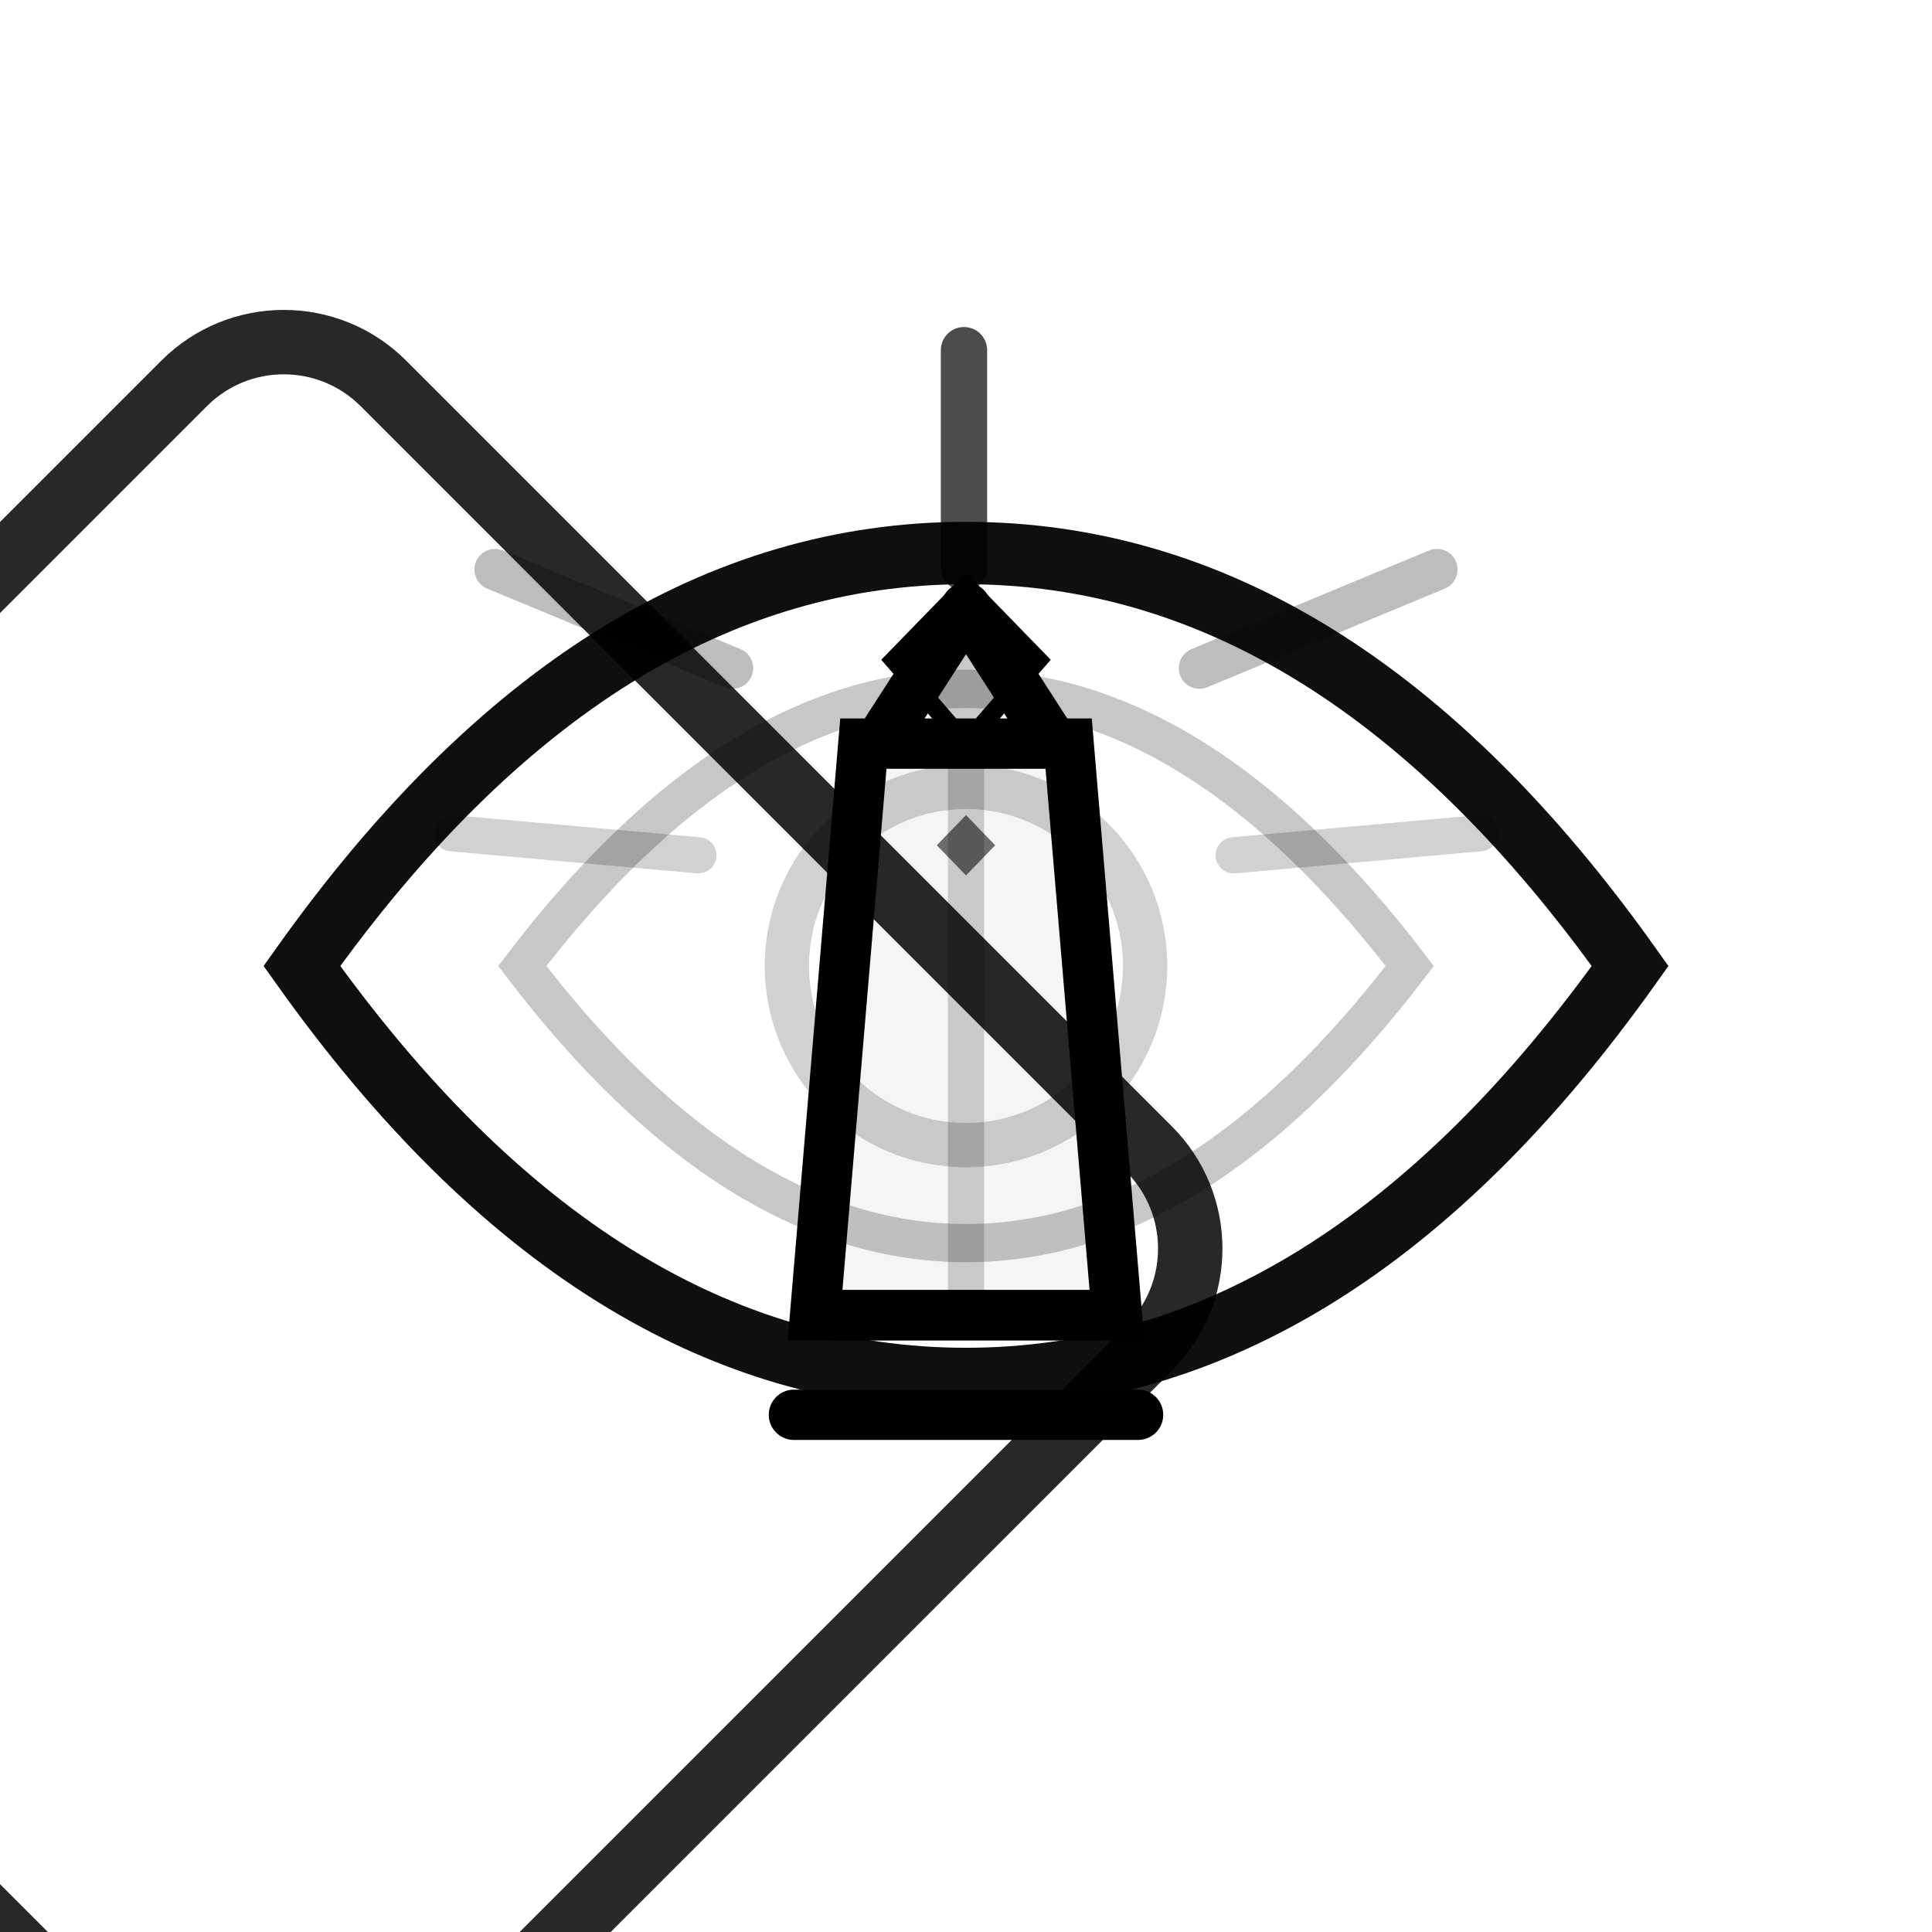
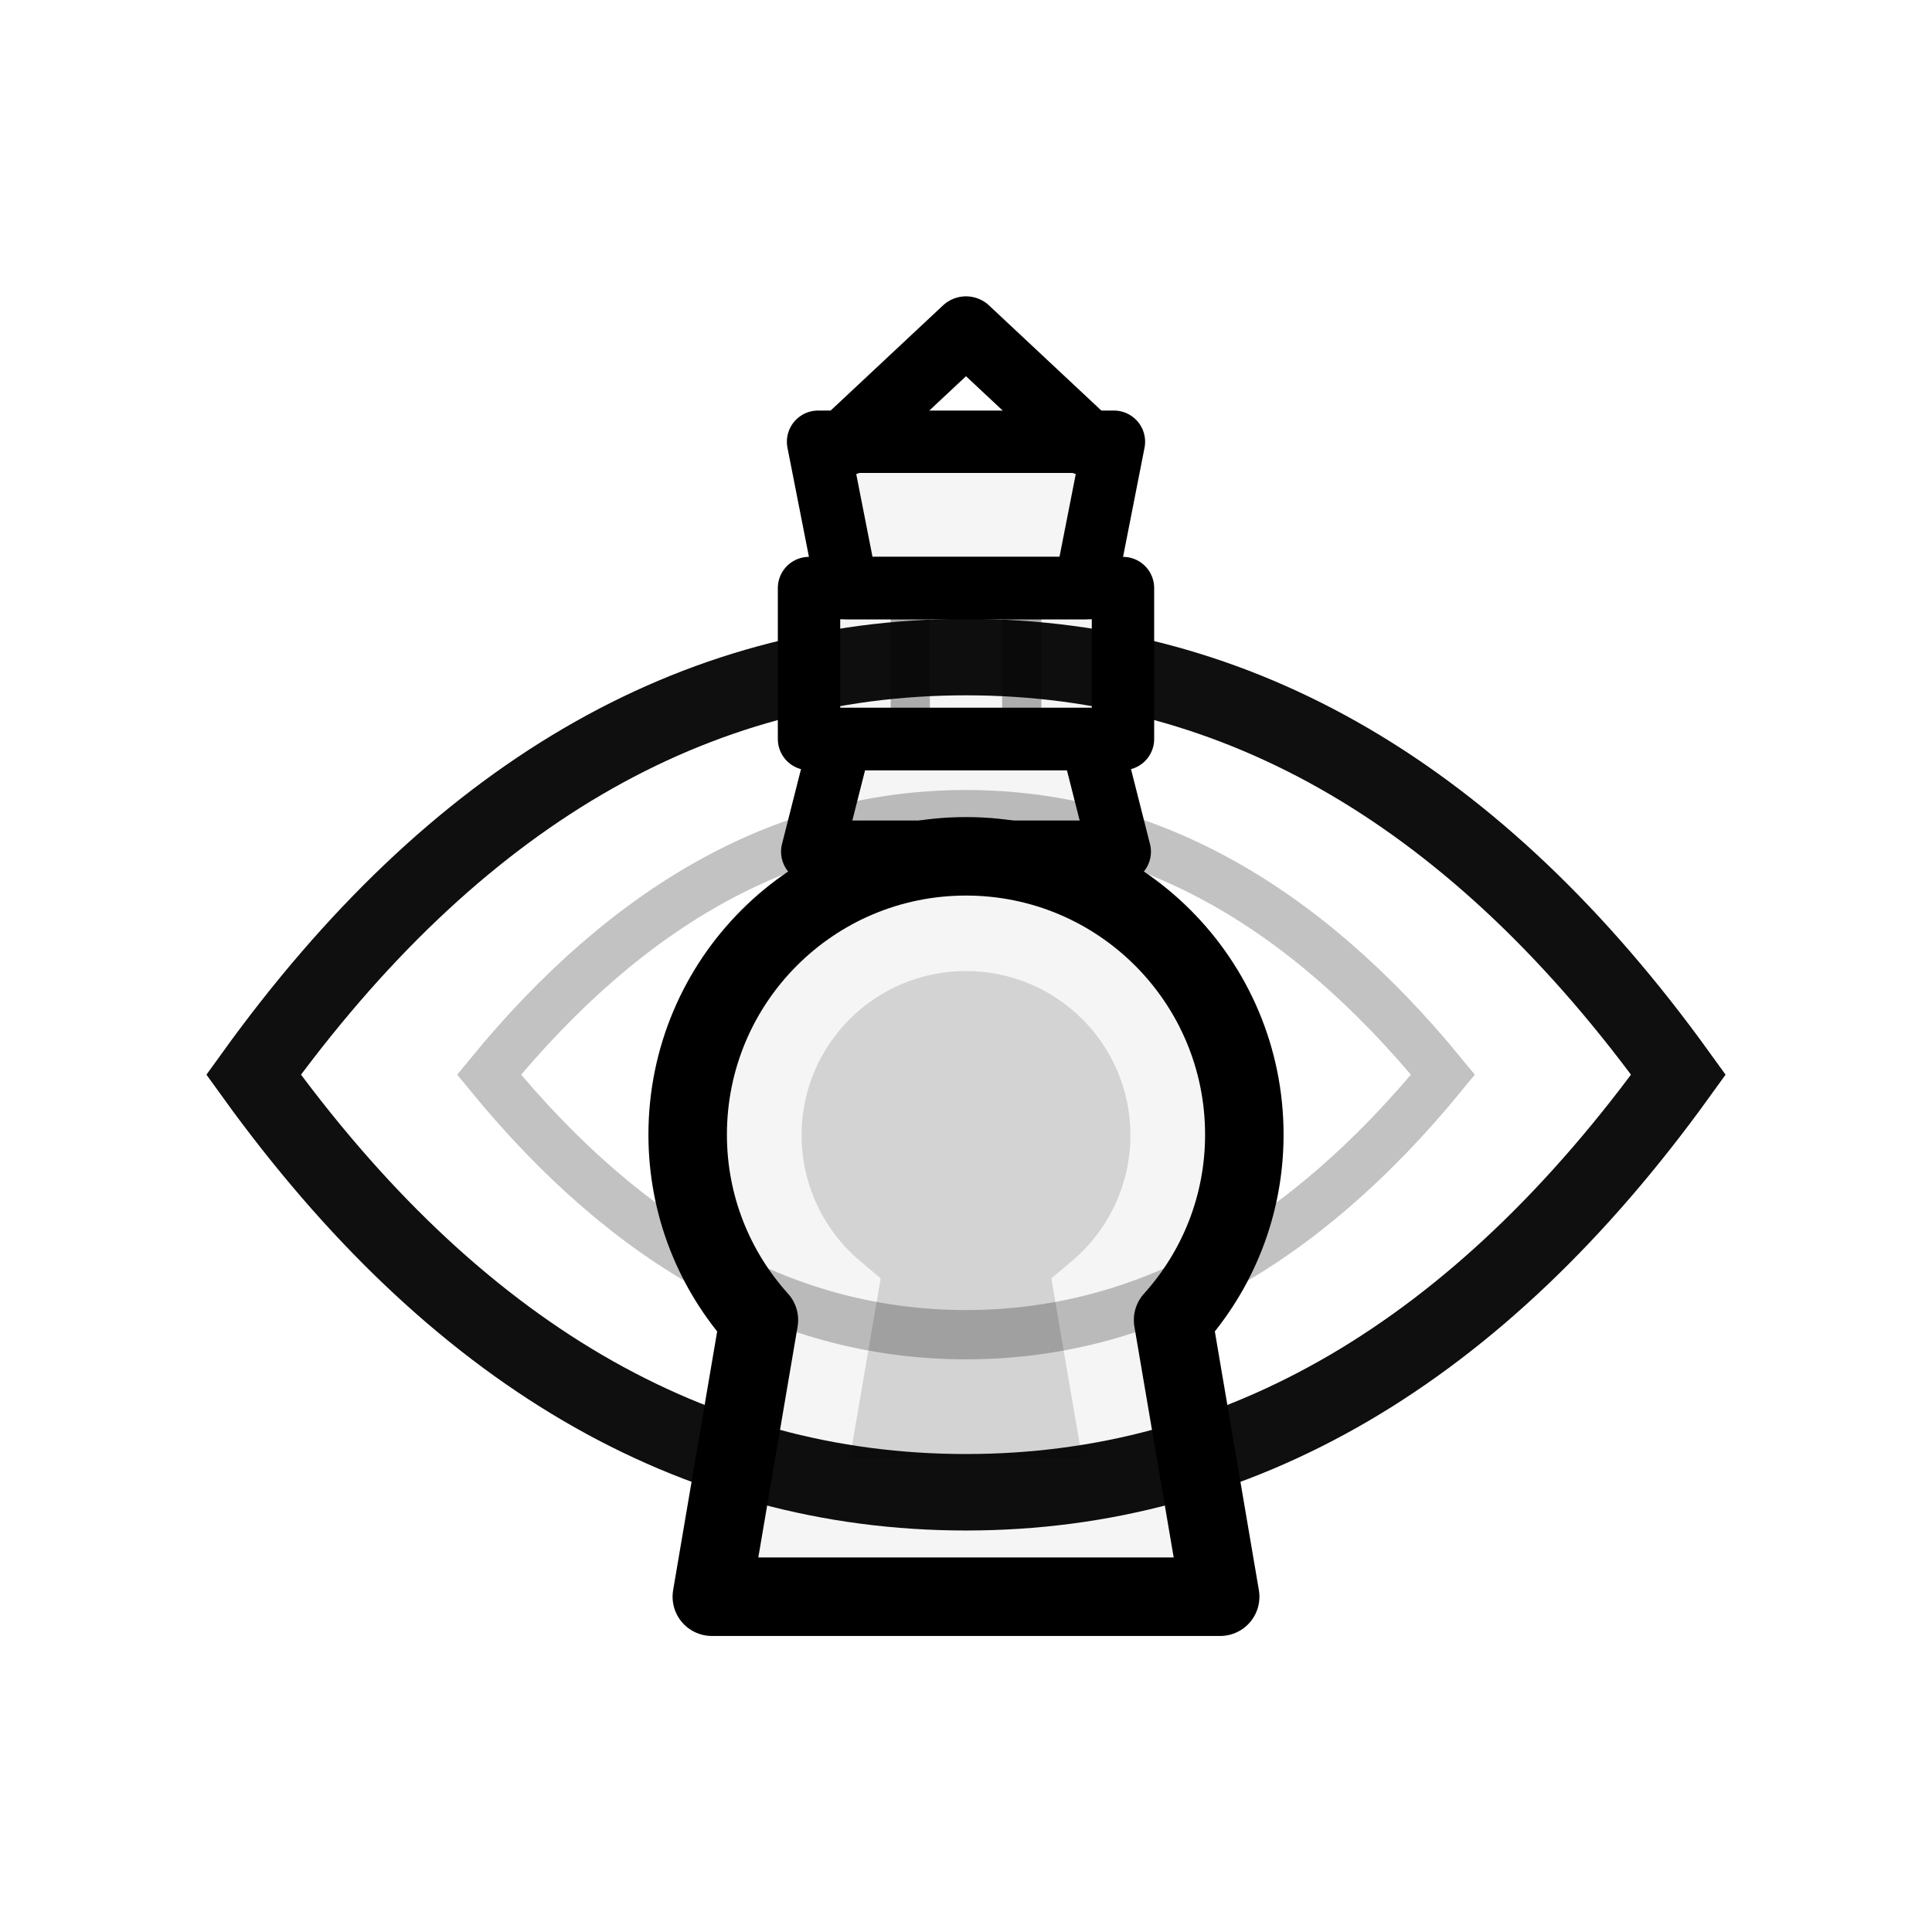
<svg xmlns="http://www.w3.org/2000/svg" viewBox="0 0 96 96" fill="none">
-   <rect x="14.1" y="14.1" width="67.8" height="67.8" rx="7" transform="rotate(45 14.1 14.1)" stroke="currentColor" stroke-width="3.2" opacity="0.84" />
-   <path d="M15 48C24.73 34.32 35.72 27.48 48 27.48C60.28 27.48 71.27 34.32 81 48C71.27 61.68 60.28 68.52 48 68.52C35.72 68.52 24.73 61.68 15 48Z" stroke="currentColor" stroke-width="3.1" opacity="0.94" />
-   <path d="M25.95 48C32.96 38.82 40.31 34.23 48 34.23C55.69 34.23 63.04 38.82 70.05 48C63.04 57.18 55.69 61.77 48 61.77C40.31 61.77 32.96 57.18 25.95 48Z" stroke="currentColor" stroke-width="1.9" opacity="0.22" />
-   <circle cx="48" cy="48" r="8.9" stroke="currentColor" stroke-width="2.2" opacity="0.18" />
-   <path d="M47.9 17.4V28.2" stroke="currentColor" stroke-width="2.3" stroke-linecap="round" opacity="0.7" />
-   <path d="M36.4 33.2L24.6 28.3" stroke="currentColor" stroke-width="2.05" stroke-linecap="round" opacity="0.26" />
-   <path d="M59.6 33.2L71.4 28.3" stroke="currentColor" stroke-width="2.05" stroke-linecap="round" opacity="0.26" />
-   <path d="M34.7 42.5L22.45 41.4" stroke="currentColor" stroke-width="1.8" stroke-linecap="round" opacity="0.18" />
-   <path d="M61.3 42.5L73.55 41.4" stroke="currentColor" stroke-width="1.8" stroke-linecap="round" opacity="0.18" />
-   <path d="M43.65 36.95L48 30.2L52.35 36.95" stroke="currentColor" stroke-width="2.5" stroke-linejoin="round" fill="currentColor" fill-opacity="0.04" />
-   <path d="M42.9 36.95H53.1L55.5 65.35H40.5L42.9 36.95Z" stroke="currentColor" stroke-width="2.5" fill="currentColor" fill-opacity="0.04" />
-   <path d="M41.45 65.35H54.55" stroke="currentColor" stroke-width="2.5" stroke-linecap="round" />
-   <path d="M39.45 70.3H56.55" stroke="currentColor" stroke-width="2.5" stroke-linecap="round" />
-   <path d="M48 36.95V65.35" stroke="currentColor" stroke-width="1.8" stroke-linecap="round" opacity="0.18" />
-   <path d="M48 29.1L51.6 32.8L48 36.95L44.4 32.8L48 29.1Z" fill="currentColor" fill-opacity="0.18" stroke="currentColor" stroke-width="0.9" />
-   <path d="M48 40.5L49.45 42L48 43.5L46.55 42L48 40.5Z" fill="currentColor" fill-opacity="0.56" />
+   <path d="M12.6 53.4C22.58 39.56 34.44 32.65 48 32.65C61.56 32.65 73.42 39.56 83.4 53.4C73.42 67.24 61.56 74.15 48 74.15C34.44 74.15 22.58 67.24 12.6 53.4Z" stroke="currentColor" stroke-width="3.8" opacity="0.94" />
+   <path d="M24.3 53.4C31.35 44.79 39.25 40.48 48 40.48C56.75 40.48 64.65 44.79 71.7 53.4C64.65 62.01 56.75 66.32 48 66.32C39.25 66.32 31.35 62.01 24.3 53.4Z" stroke="currentColor" stroke-width="2.45" opacity="0.24" />
+   <path d="M42.07 21.95L48 16.4L53.93 21.95" stroke="currentColor" stroke-width="3.35" stroke-linecap="round" stroke-linejoin="round" />
+   <path d="M40.65 21.95H55.35L53.92 29.22H42.08L40.65 21.95Z" stroke="currentColor" stroke-width="3.1" stroke-linejoin="round" fill="currentColor" fill-opacity="0.04" />
+   <path d="M40.2 29.22H55.8V36.72H40.2V29.22Z" stroke="currentColor" stroke-width="3.1" stroke-linejoin="round" fill="currentColor" fill-opacity="0.04" />
+   <path d="M45.23 29.22V36.72" stroke="currentColor" stroke-width="1.95" stroke-linecap="round" opacity="0.3" />
+   <path d="M50.77 29.22V36.72" stroke="currentColor" stroke-width="1.95" stroke-linecap="round" opacity="0.3" />
+   <path d="M41.78 36.72H54.22L55.64 42.32H40.36L41.78 36.72Z" stroke="currentColor" stroke-width="3.1" stroke-linejoin="round" fill="currentColor" fill-opacity="0.04" />
+   <path d="M48 42.55C40.36 42.55 34.17 48.74 34.17 56.38C34.17 59.91 35.5 63.14 37.71 65.59L35.37 79.34H60.63L58.29 65.59C60.5 63.14 61.83 59.91 61.83 56.38C61.83 48.74 55.64 42.55 48 42.55Z" stroke="currentColor" stroke-width="3.9" stroke-linejoin="round" fill="currentColor" fill-opacity="0.04" />
+   <path d="M48 48.25C52.51 48.25 56.17 51.9 56.17 56.4C56.17 58.92 55.03 61.18 53.24 62.68L52.24 63.52L53.77 72.46H42.23L43.76 63.52L42.76 62.68C40.97 61.18 39.83 58.92 39.83 56.4C39.83 51.9 43.49 48.25 48 48.25Z" fill="currentColor" fill-opacity="0.14" />
</svg>
